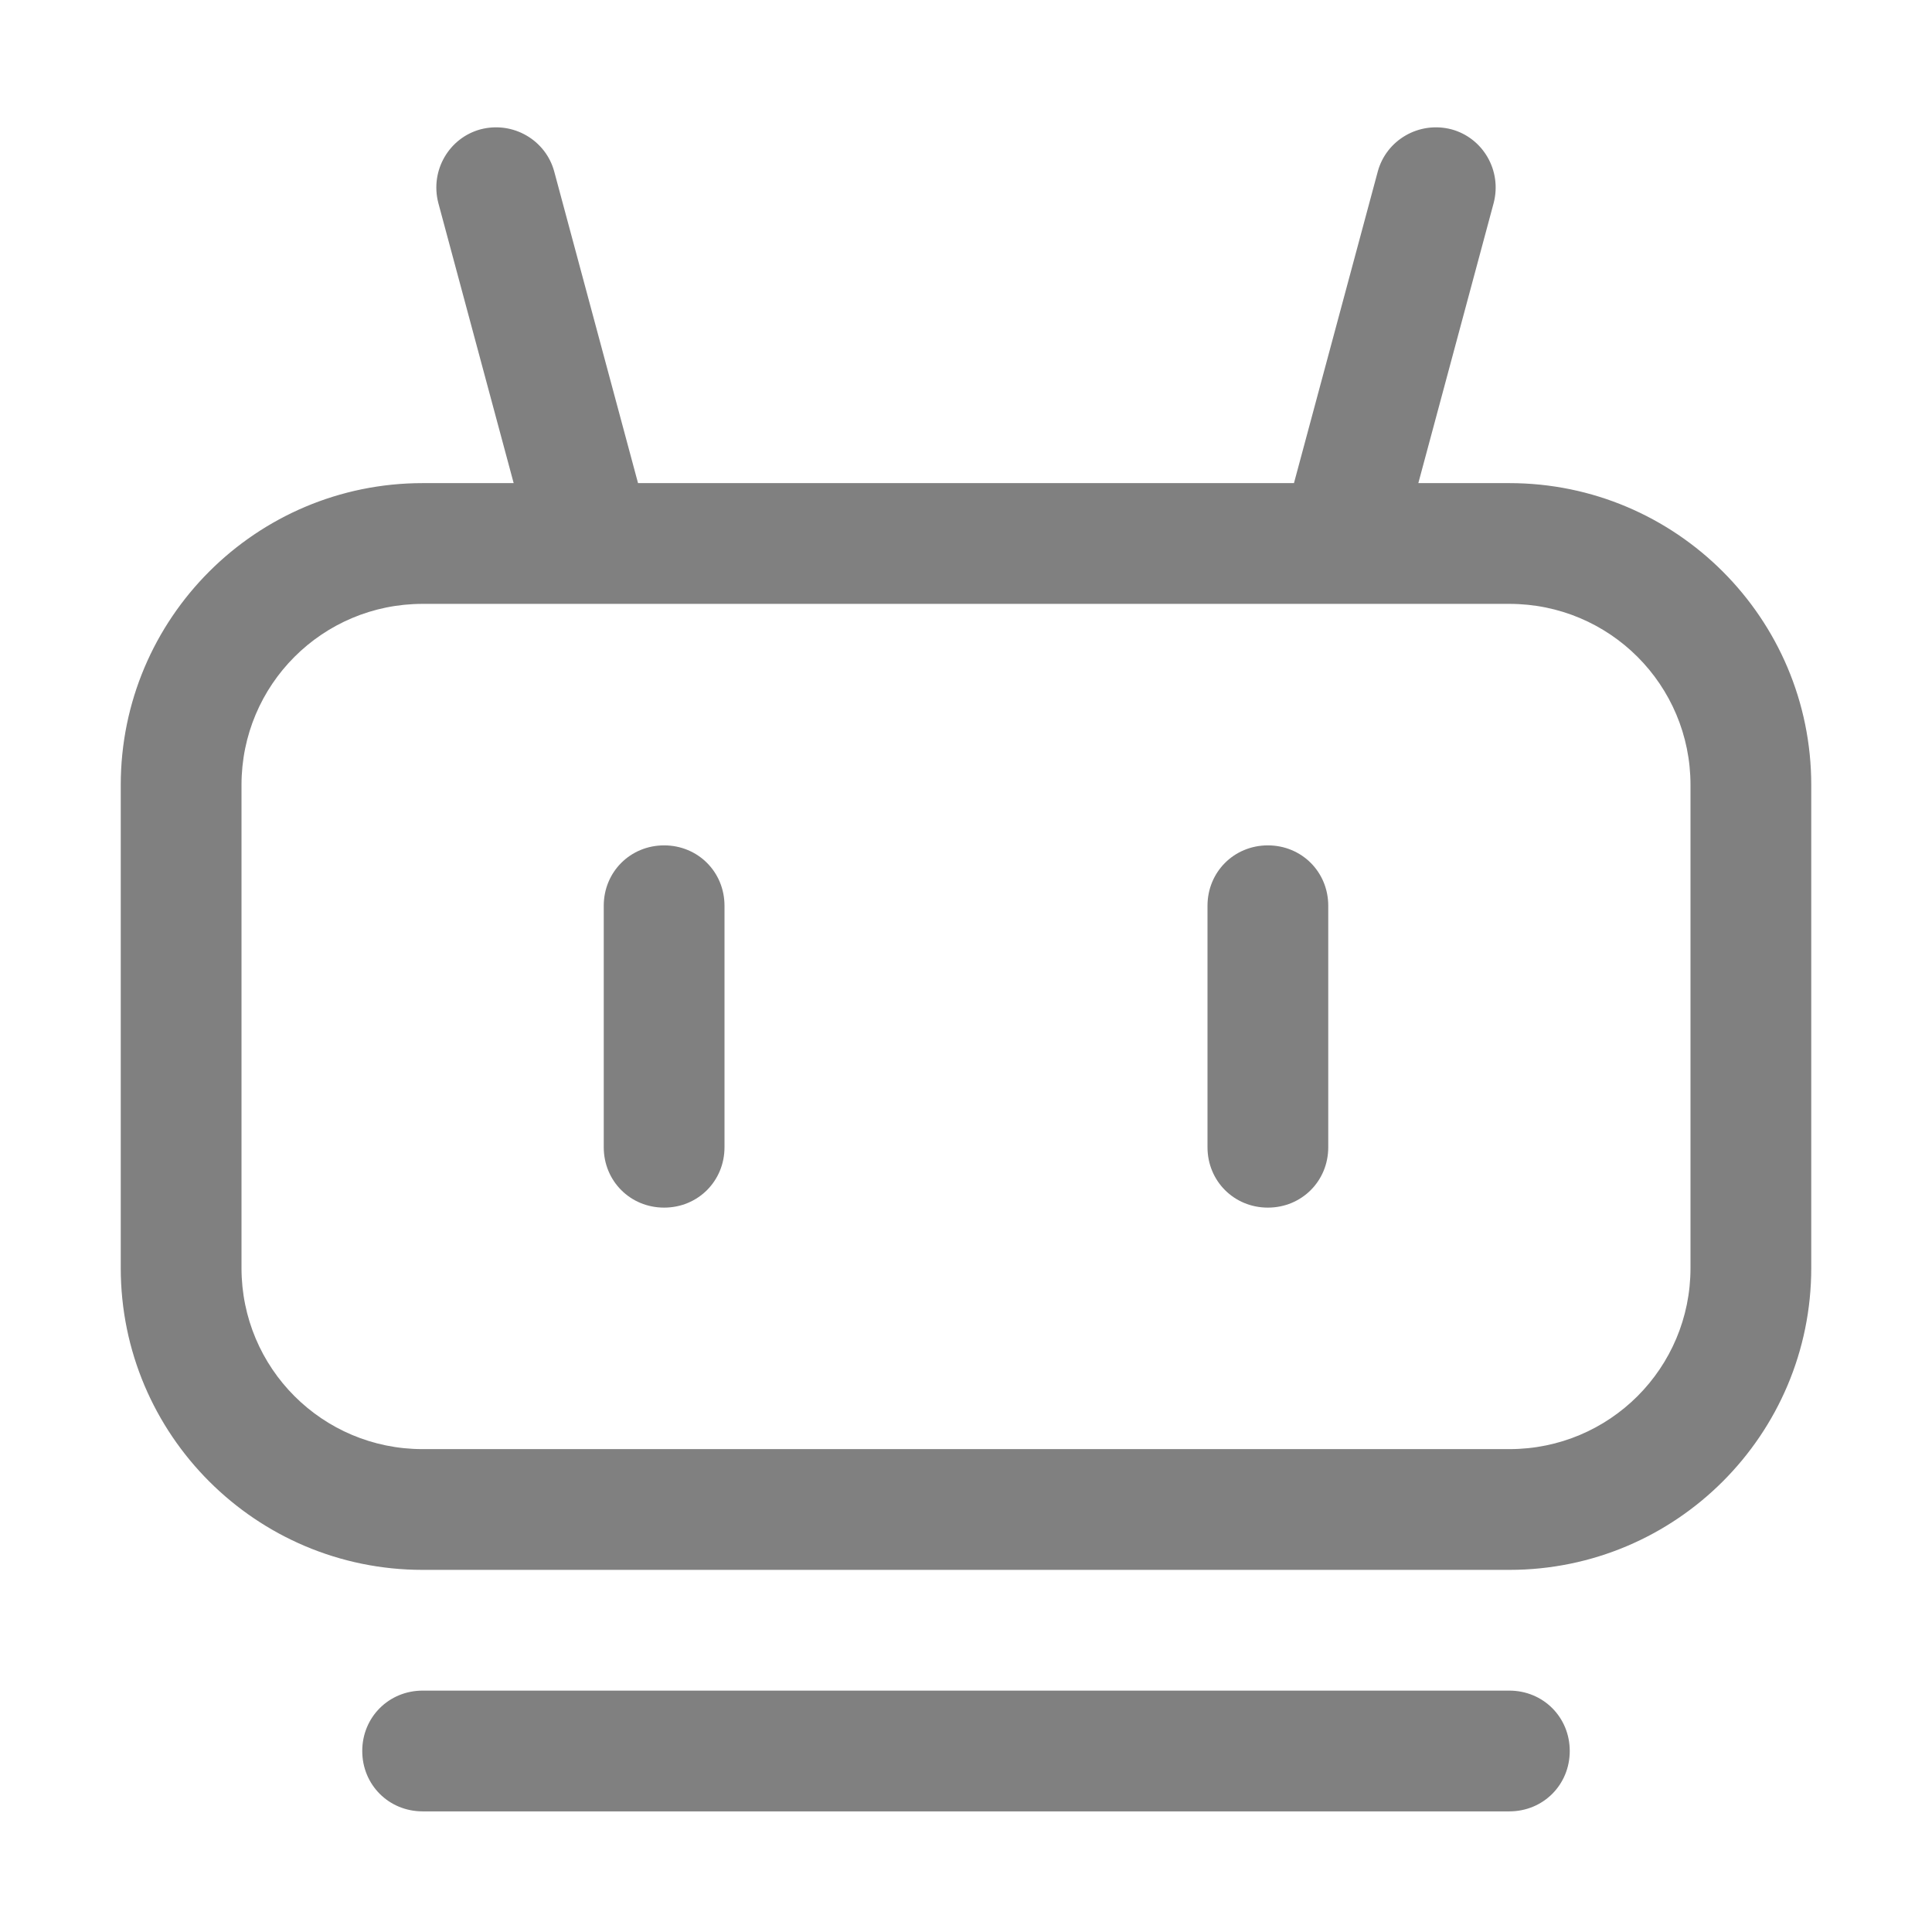
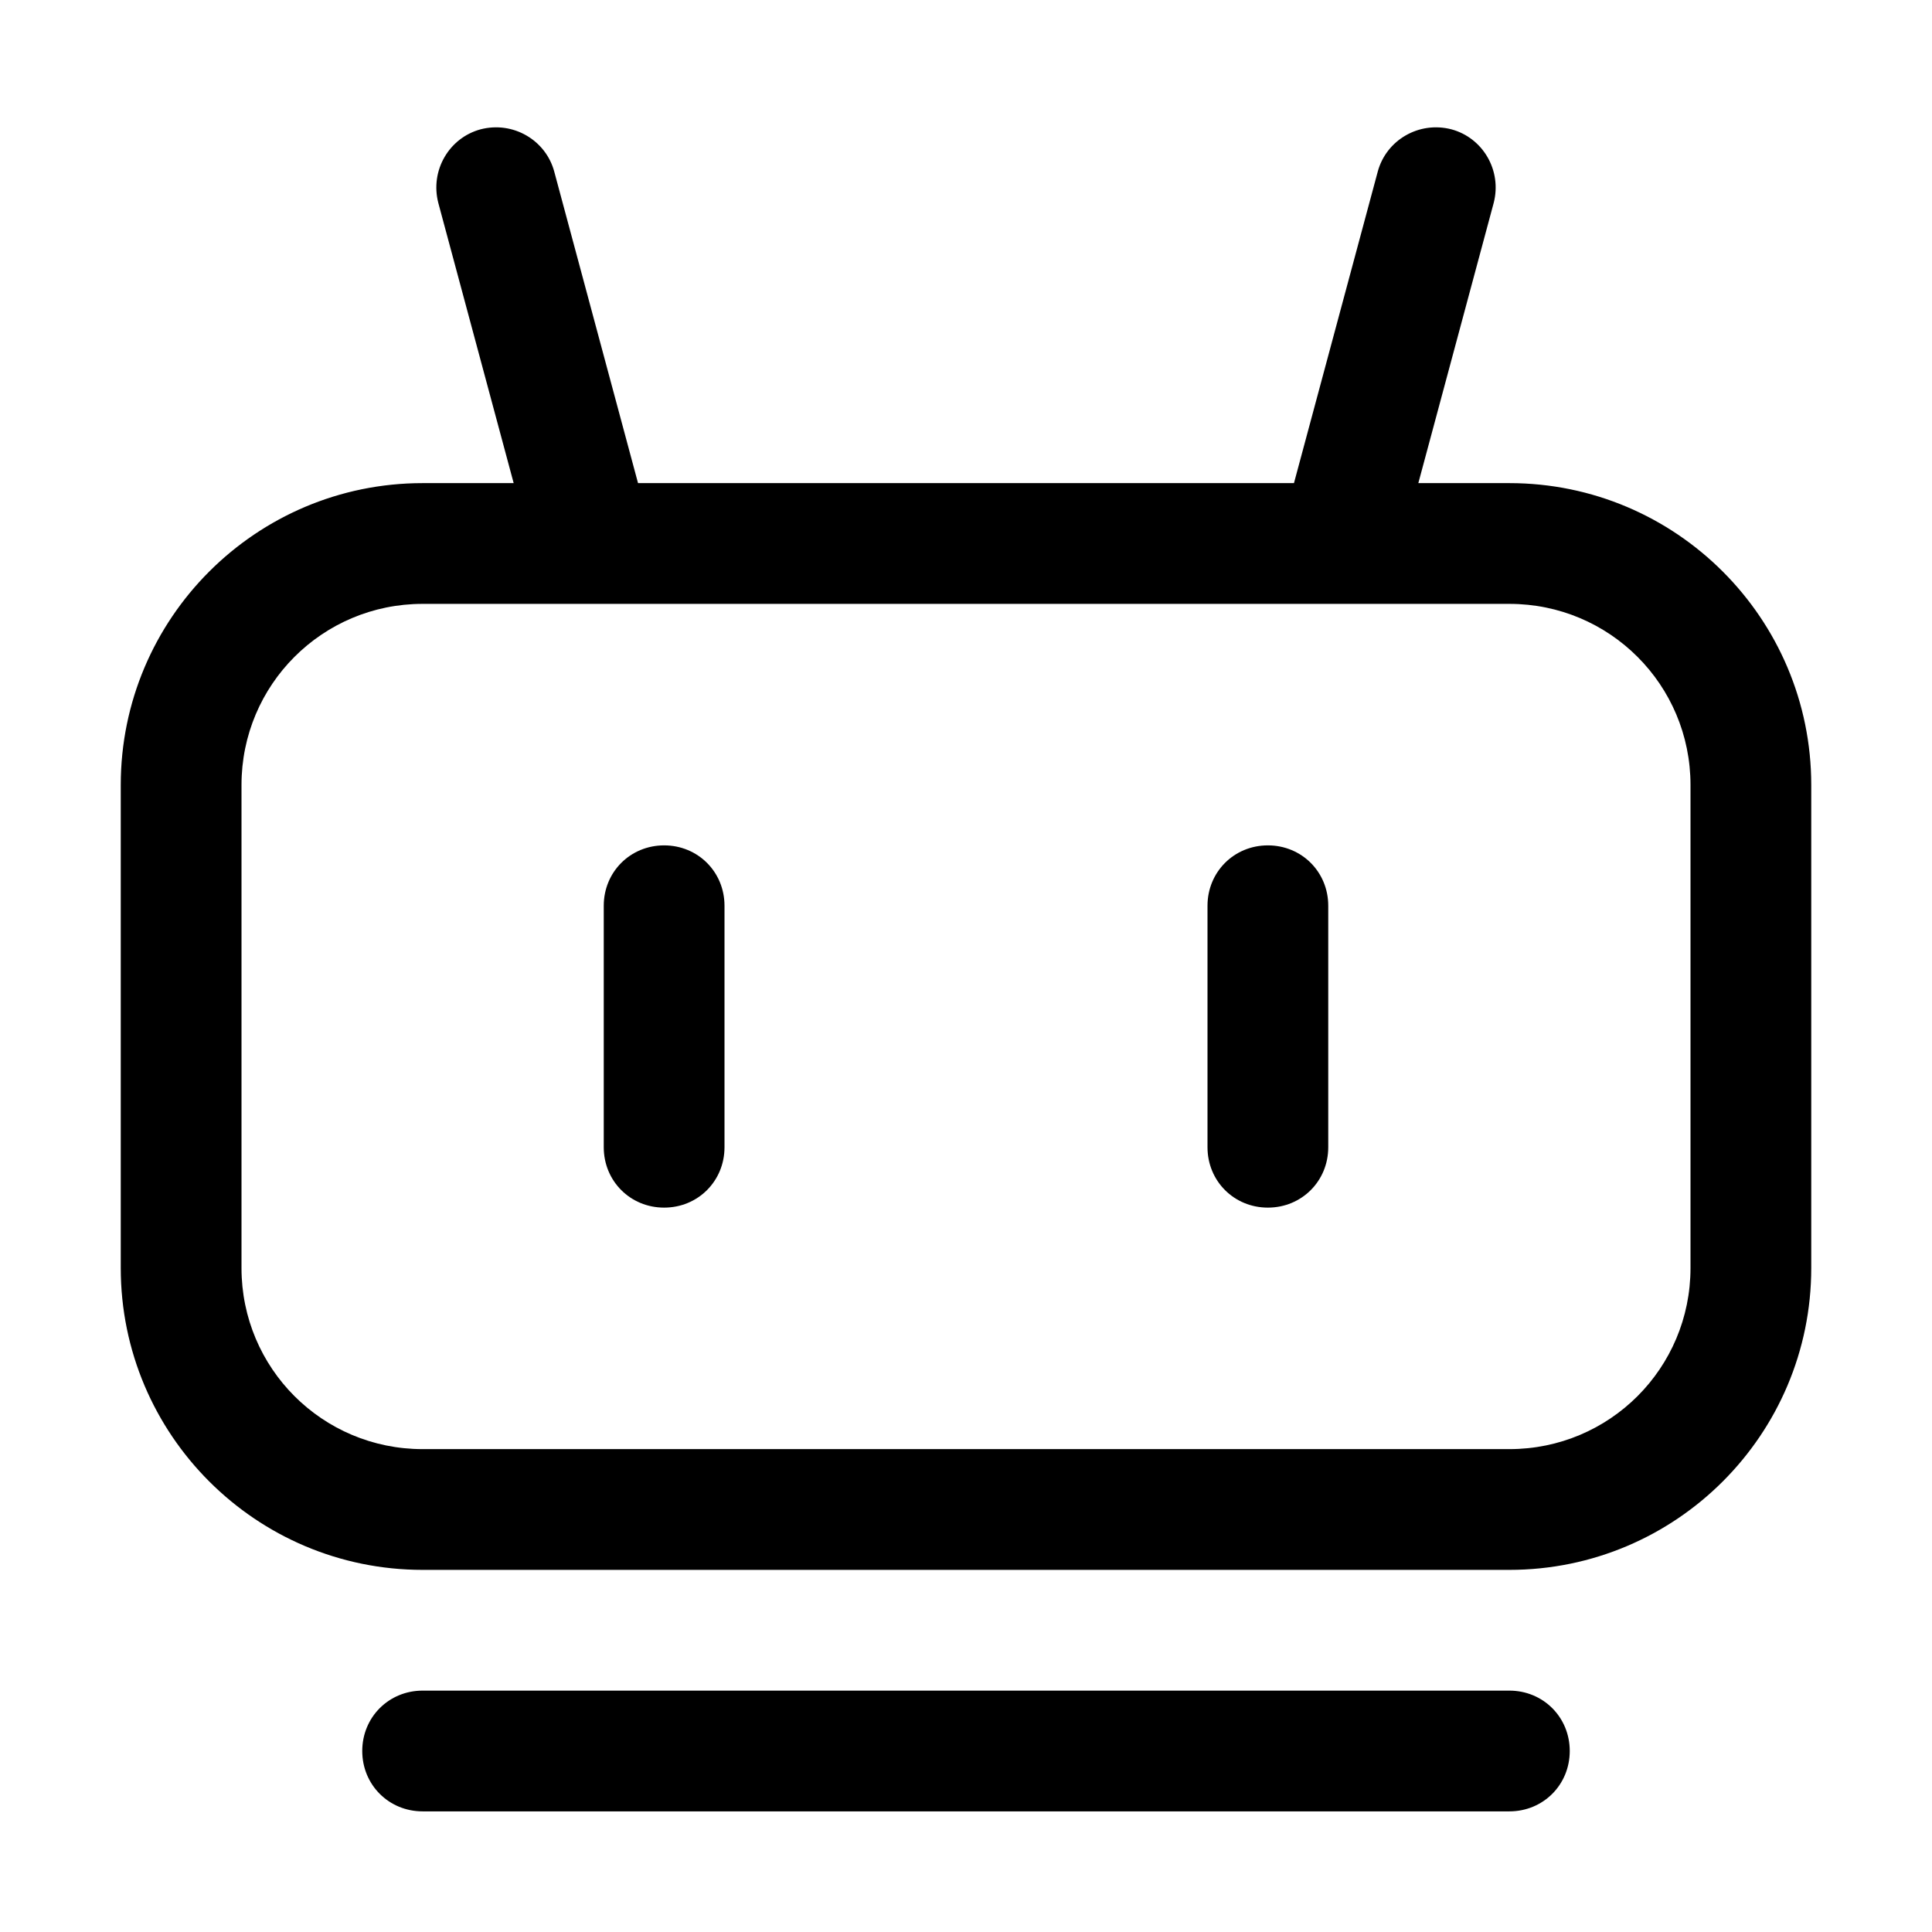
<svg xmlns="http://www.w3.org/2000/svg" viewBox="0 0 16 16" width="16" height="16" fill="none">
  <rect id="Agent" width="16" height="16" x="0" y="0" />
-   <path id="path" d="M12.5 13.001L3.5 13.001C2.12 13.001 1 11.881 1 10.501L1 6.501C1 5.121 2.12 4.001 3.5 4.001L12.5 4.001C13.88 4.001 15 5.121 15 6.501L15 10.501C15 11.881 13.88 13.001 12.5 13.001ZM3.5 5.001C2.67 5.001 2 5.671 2 6.501L2 10.501C2 11.331 2.67 12.001 3.5 12.001L12.5 12.001C13.33 12.001 14 11.331 14 10.501L14 6.501C14 5.671 13.33 5.001 12.5 5.001L3.5 5.001ZM3.98 1.071C4.25 1.001 4.52 1.161 4.59 1.421L5.37 4.321C5.44 4.591 5.28 4.861 5.02 4.931C4.75 5.001 4.48 4.841 4.41 4.581L3.63 1.681C3.56 1.411 3.72 1.141 3.98 1.071ZM12.02 1.071C11.75 1.001 11.48 1.161 11.41 1.421L10.63 4.321C10.56 4.591 10.72 4.861 10.98 4.931C11.25 5.001 11.52 4.841 11.59 4.581L12.37 1.681C12.44 1.411 12.28 1.141 12.02 1.071ZM3.5 14.001L12.5 14.001C12.78 14.001 13 14.221 13 14.501C13 14.781 12.78 15.001 12.5 15.001L3.5 15.001C3.22 15.001 3 14.781 3 14.501C3 14.221 3.22 14.001 3.5 14.001ZM3.5 4.001L12.5 4.001C12.78 4.001 13 4.221 13 4.501C13 4.781 12.78 5.001 12.5 5.001L3.5 5.001C3.22 5.001 3 4.781 3 4.501C3 4.221 3.22 4.001 3.5 4.001ZM5.5 7.001C5.78 7.001 6 7.221 6 7.501L6 9.501C6 9.781 5.78 10.001 5.5 10.001C5.22 10.001 5 9.781 5 9.501L5 7.501C5 7.221 5.22 7.001 5.5 7.001ZM10.5 7.001C10.78 7.001 11 7.221 11 7.501L11 9.501C11 9.781 10.78 10.001 10.5 10.001C10.22 10.001 10 9.781 10 9.501L10 7.501C10 7.221 10.22 7.001 10.5 7.001Z" fill="rgb(128,128,128)" fill-rule="nonzero" />
+   <path id="path" d="M12.5 13.001L3.5 13.001C2.12 13.001 1 11.881 1 10.501L1 6.501C1 5.121 2.12 4.001 3.5 4.001L12.5 4.001C13.88 4.001 15 5.121 15 6.501L15 10.501C15 11.881 13.88 13.001 12.5 13.001ZM3.5 5.001C2.67 5.001 2 5.671 2 6.501L2 10.501C2 11.331 2.67 12.001 3.5 12.001L12.5 12.001C13.33 12.001 14 11.331 14 10.501L14 6.501C14 5.671 13.33 5.001 12.5 5.001L3.5 5.001ZM3.98 1.071C4.25 1.001 4.52 1.161 4.59 1.421L5.37 4.321C5.44 4.591 5.28 4.861 5.02 4.931C4.75 5.001 4.48 4.841 4.41 4.581L3.63 1.681C3.56 1.411 3.72 1.141 3.98 1.071ZM12.02 1.071C11.75 1.001 11.48 1.161 11.41 1.421L10.63 4.321C10.56 4.591 10.72 4.861 10.98 4.931C11.25 5.001 11.52 4.841 11.59 4.581L12.37 1.681C12.44 1.411 12.28 1.141 12.02 1.071ZM3.5 14.001L12.5 14.001C12.78 14.001 13 14.221 13 14.501C13 14.781 12.78 15.001 12.5 15.001L3.5 15.001C3.22 15.001 3 14.781 3 14.501C3 14.221 3.22 14.001 3.5 14.001ZM3.5 4.001L12.5 4.001C12.78 4.001 13 4.221 13 4.501C13 4.781 12.78 5.001 12.5 5.001L3.5 5.001C3.22 5.001 3 4.781 3 4.501C3 4.221 3.22 4.001 3.5 4.001ZM5.5 7.001C5.78 7.001 6 7.221 6 7.501L6 9.501C6 9.781 5.78 10.001 5.5 10.001C5.22 10.001 5 9.781 5 9.501L5 7.501C5 7.221 5.22 7.001 5.5 7.001ZM10.5 7.001C10.78 7.001 11 7.221 11 7.501L11 9.501C11 9.781 10.78 10.001 10.5 10.001C10.22 10.001 10 9.781 10 9.501L10 7.501C10 7.221 10.22 7.001 10.5 7.001Z" fill="currentColor" fill-rule="nonzero" />
</svg>
